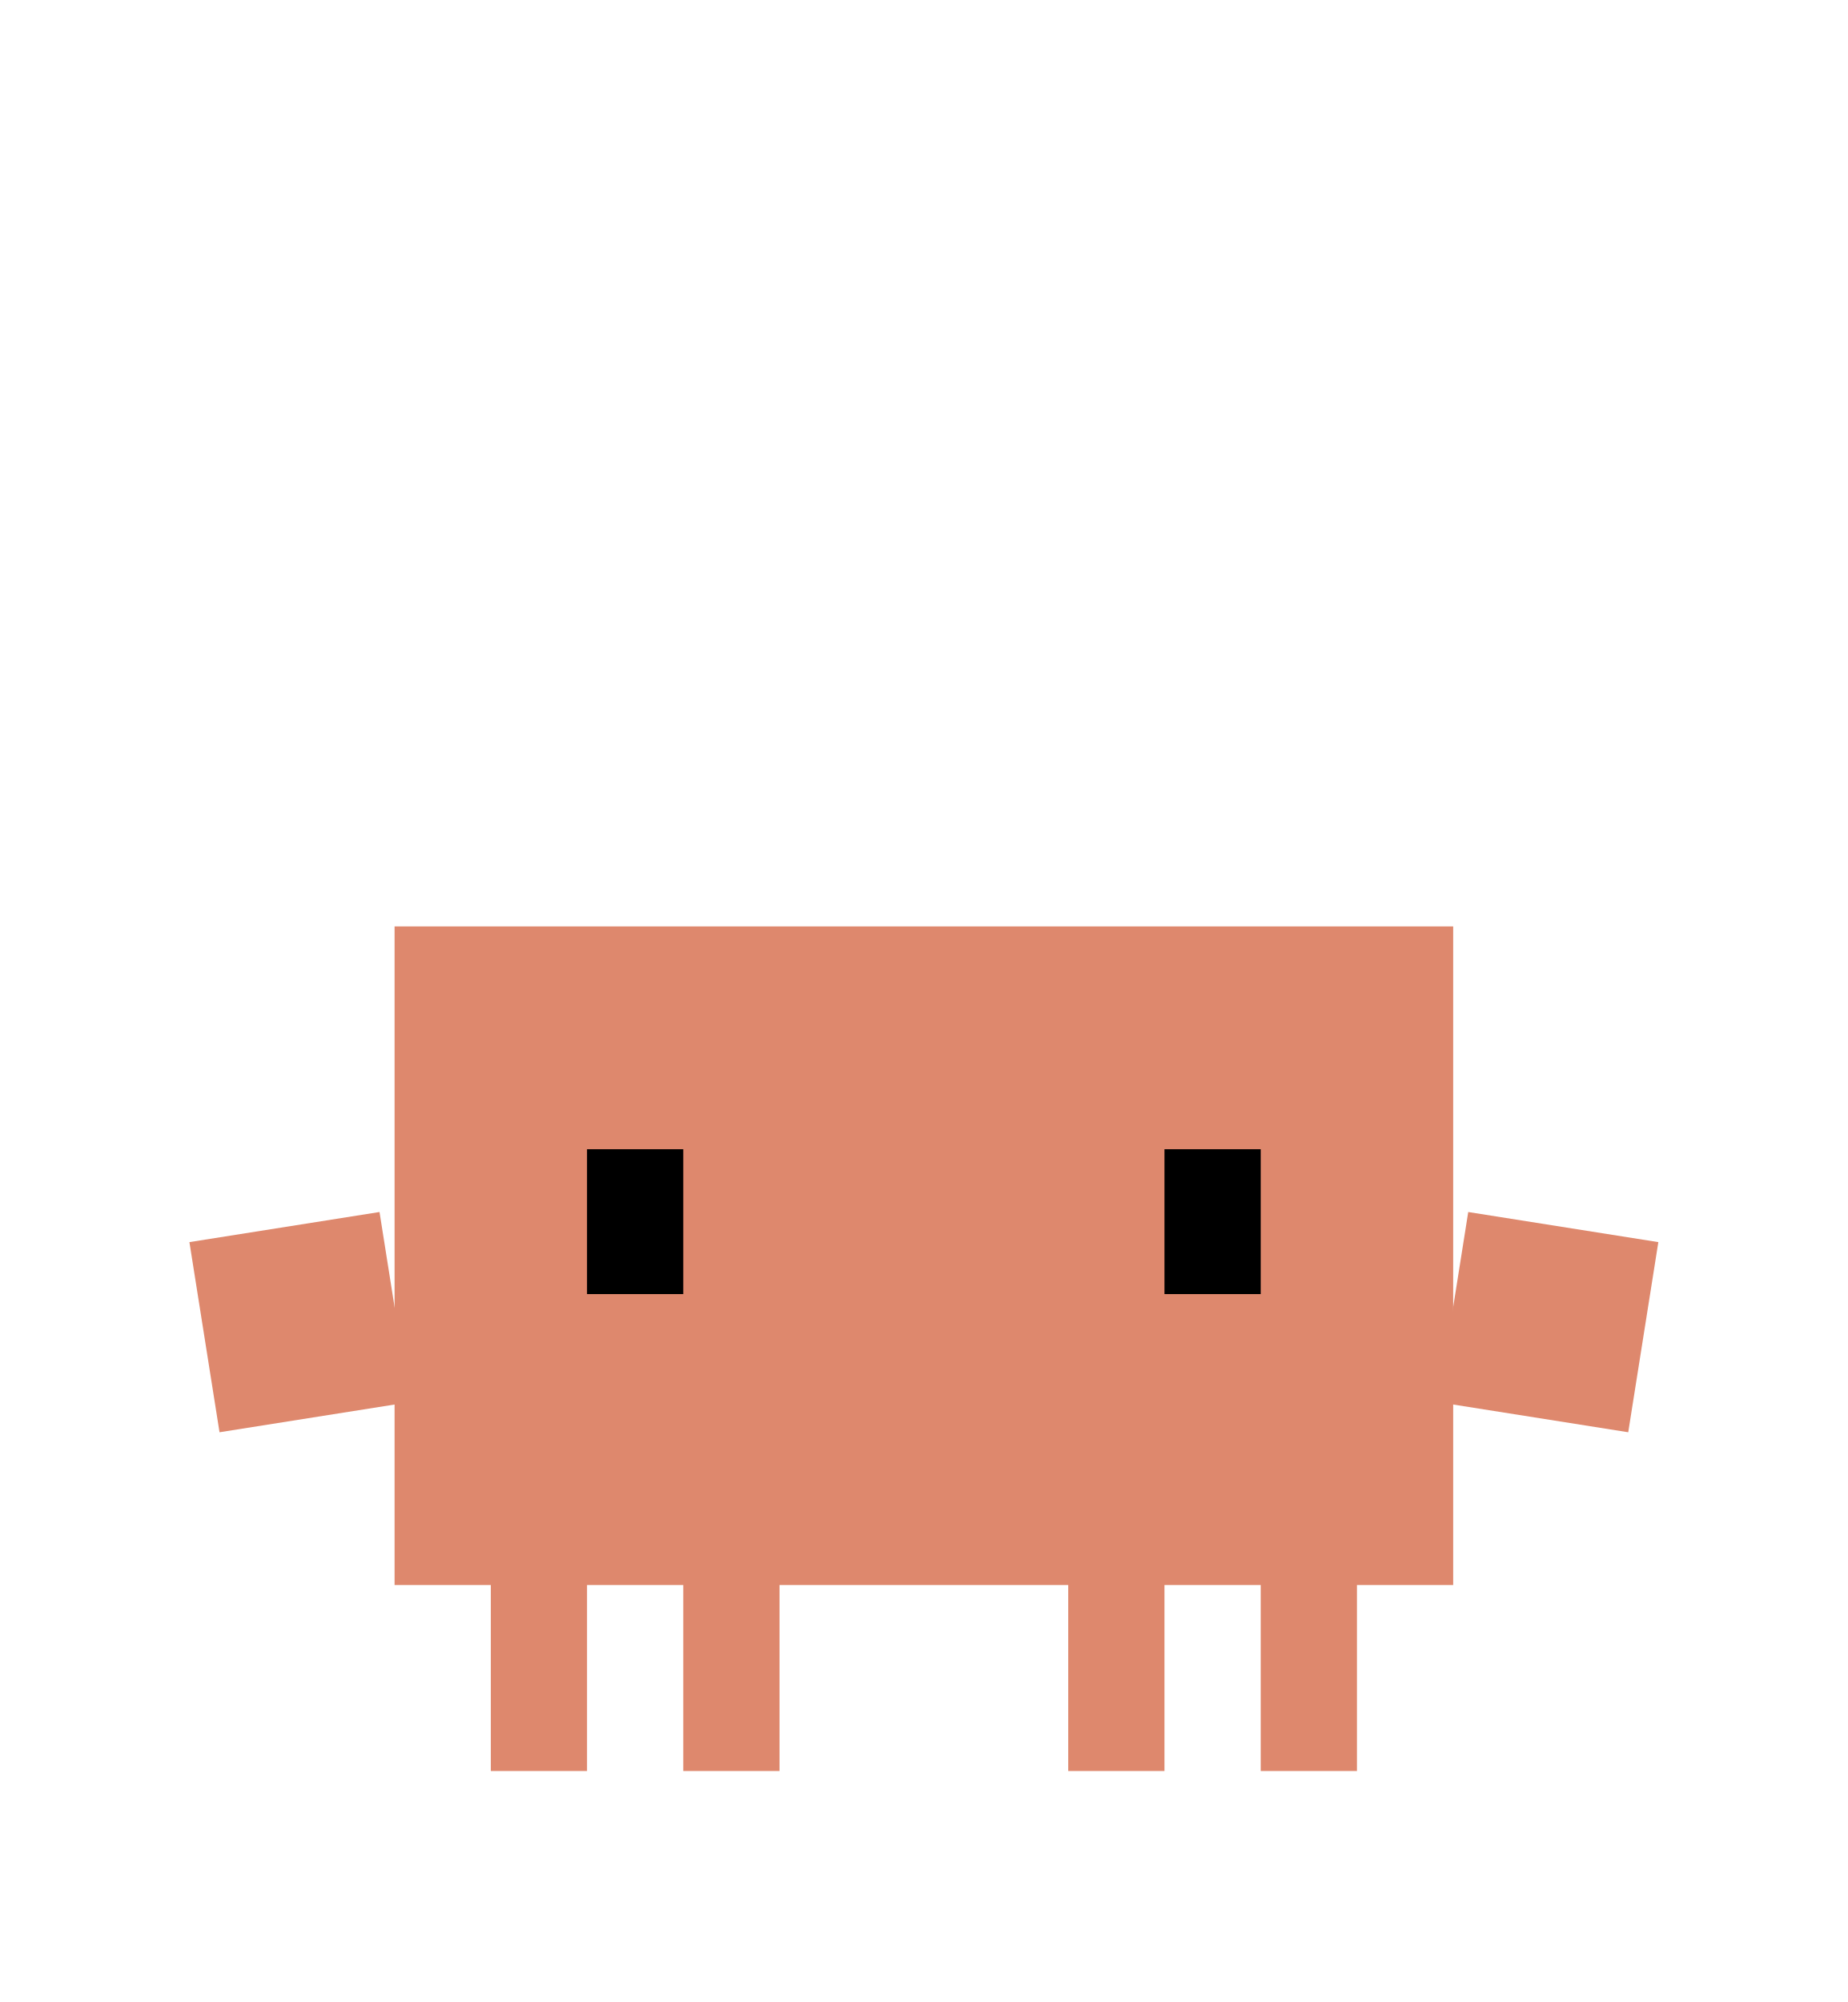
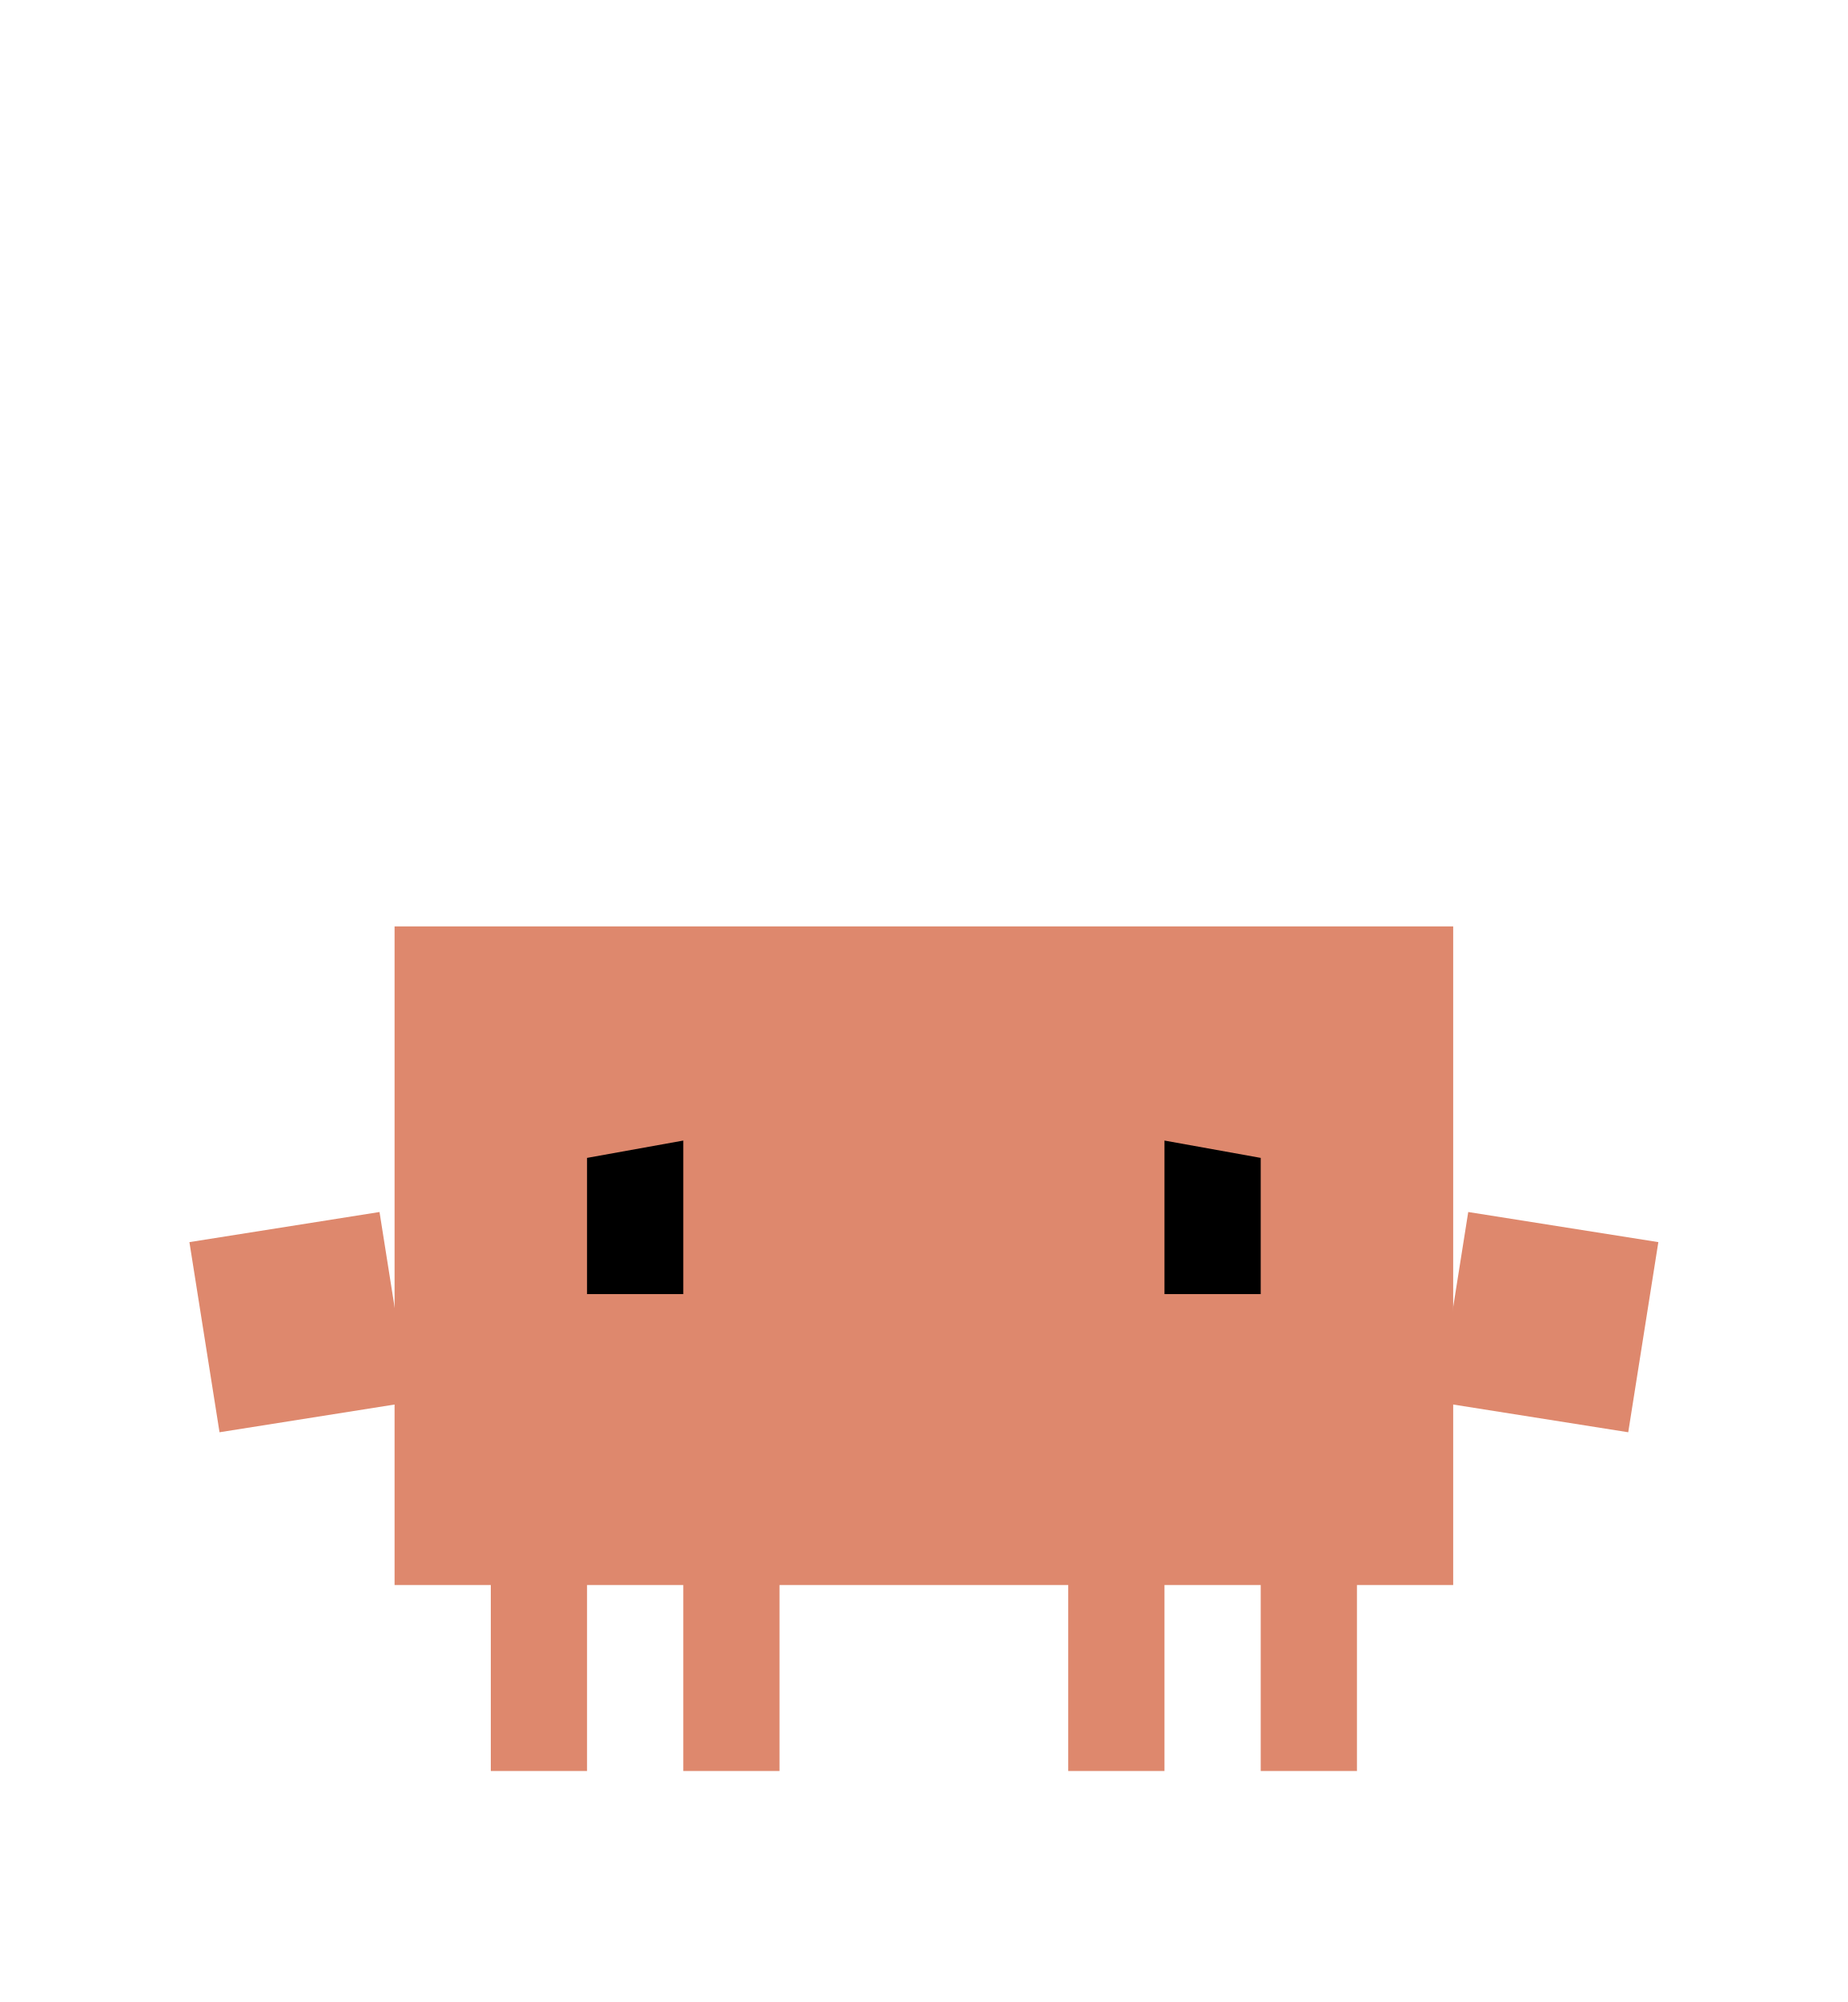
<svg xmlns="http://www.w3.org/2000/svg" width="192" height="208" viewBox="0 0 192 208">
  <g transform="translate(21 34) scale(10)">
    <path d="M3,12.568 h1 L4,15 h-1 Z" fill="#DE886D" />
    <path d="M5,12.568 h1 L6,15 h-1 Z" fill="#DE886D" />
    <path d="M9,12.568 h1 L10,15 h-1 Z" fill="#DE886D" />
    <path d="M11,12.568 h1 L12,15 h-1 Z" fill="#DE886D" />
    <g transform="translate(0 0)">
      <rect x="2" y="6.225" width="11" height="6.843" fill="#DE886D" />
      <g id="left-shoulder" transform="rotate(-9 2 10.18)">
        <rect id="left-hand" x="0" y="9.18" width="2" height="2" fill="#DE886D" />
      </g>
      <g id="right-shoulder" transform="rotate(9 13 10.18)">
        <rect id="right-hand" x="13" y="9.18" width="2" height="2" fill="#DE886D" />
      </g>
-       <rect x="4" y="8.54" width="1" height="1.505" fill="#000000" />
-       <rect x="10" y="8.54" width="1" height="1.505" fill="#000000" />
+       <polygon id="oops-left-eye" points="4,8.63 5,8.45 5,10.045 4,10.045" fill="#000000" />
+       <polygon id="oops-right-eye" points="10,8.45 11,8.63 11,10.045 10,10.045" fill="#000000" />
    </g>
  </g>
</svg>
